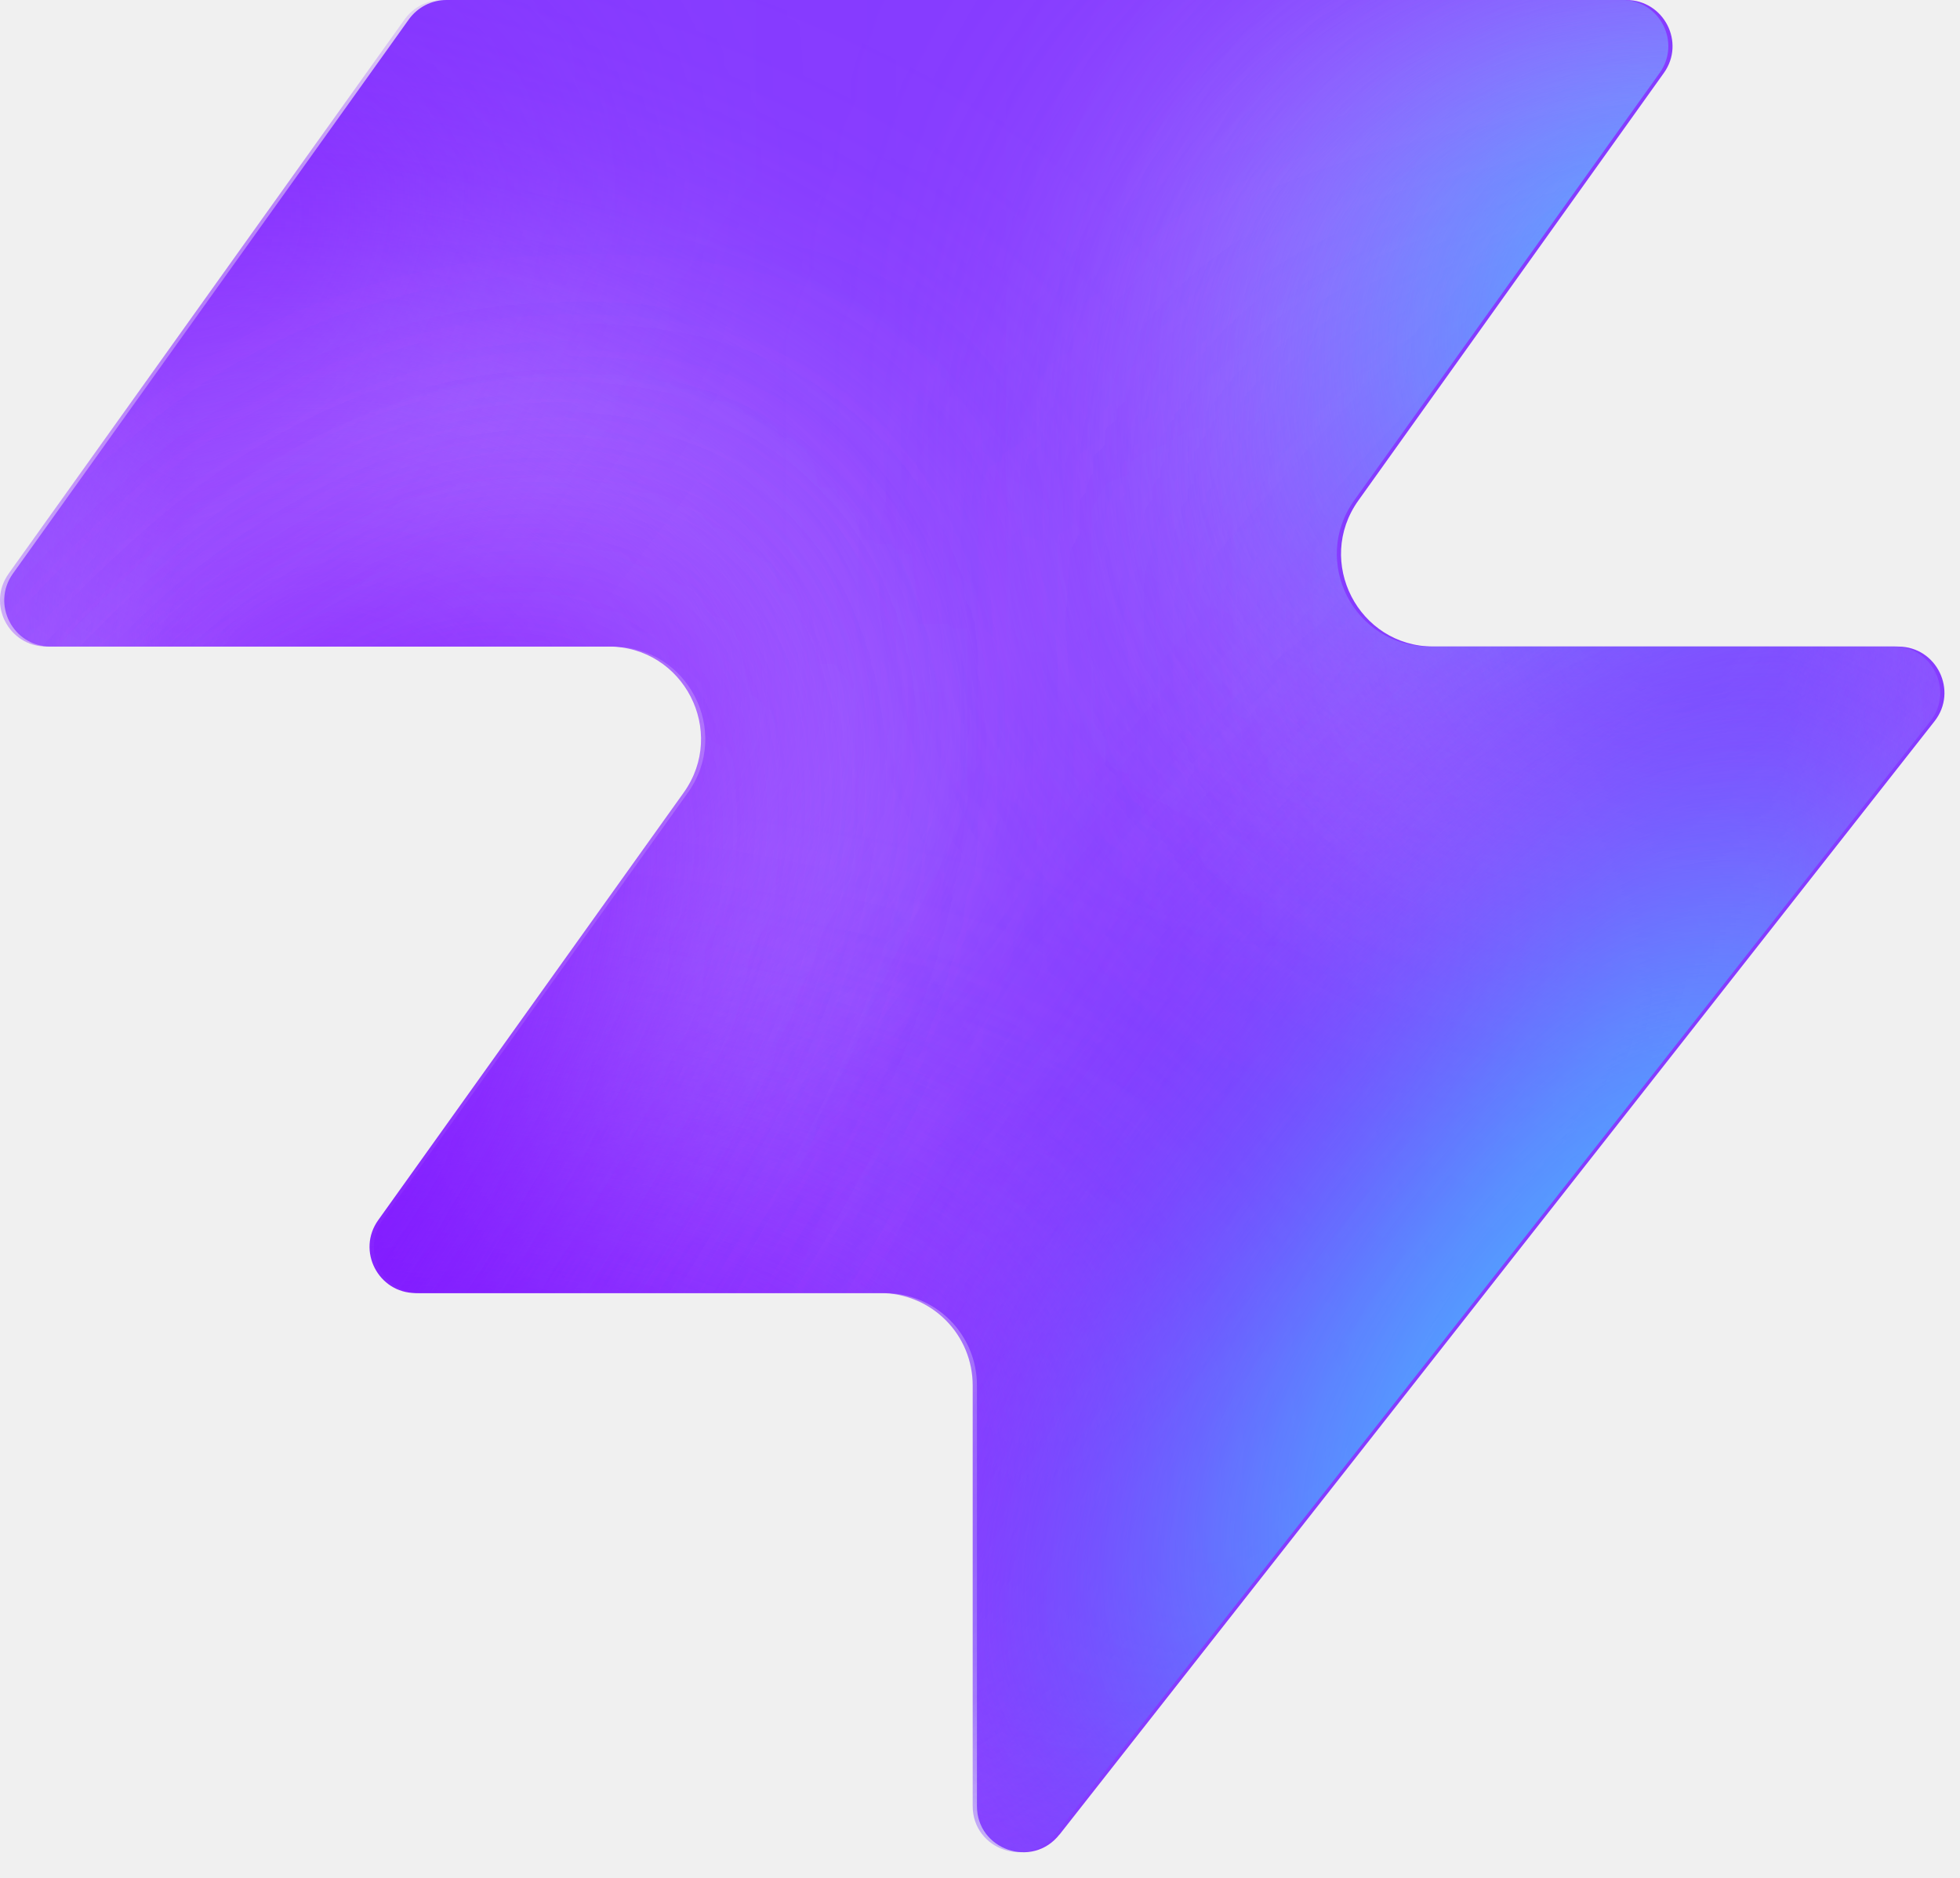
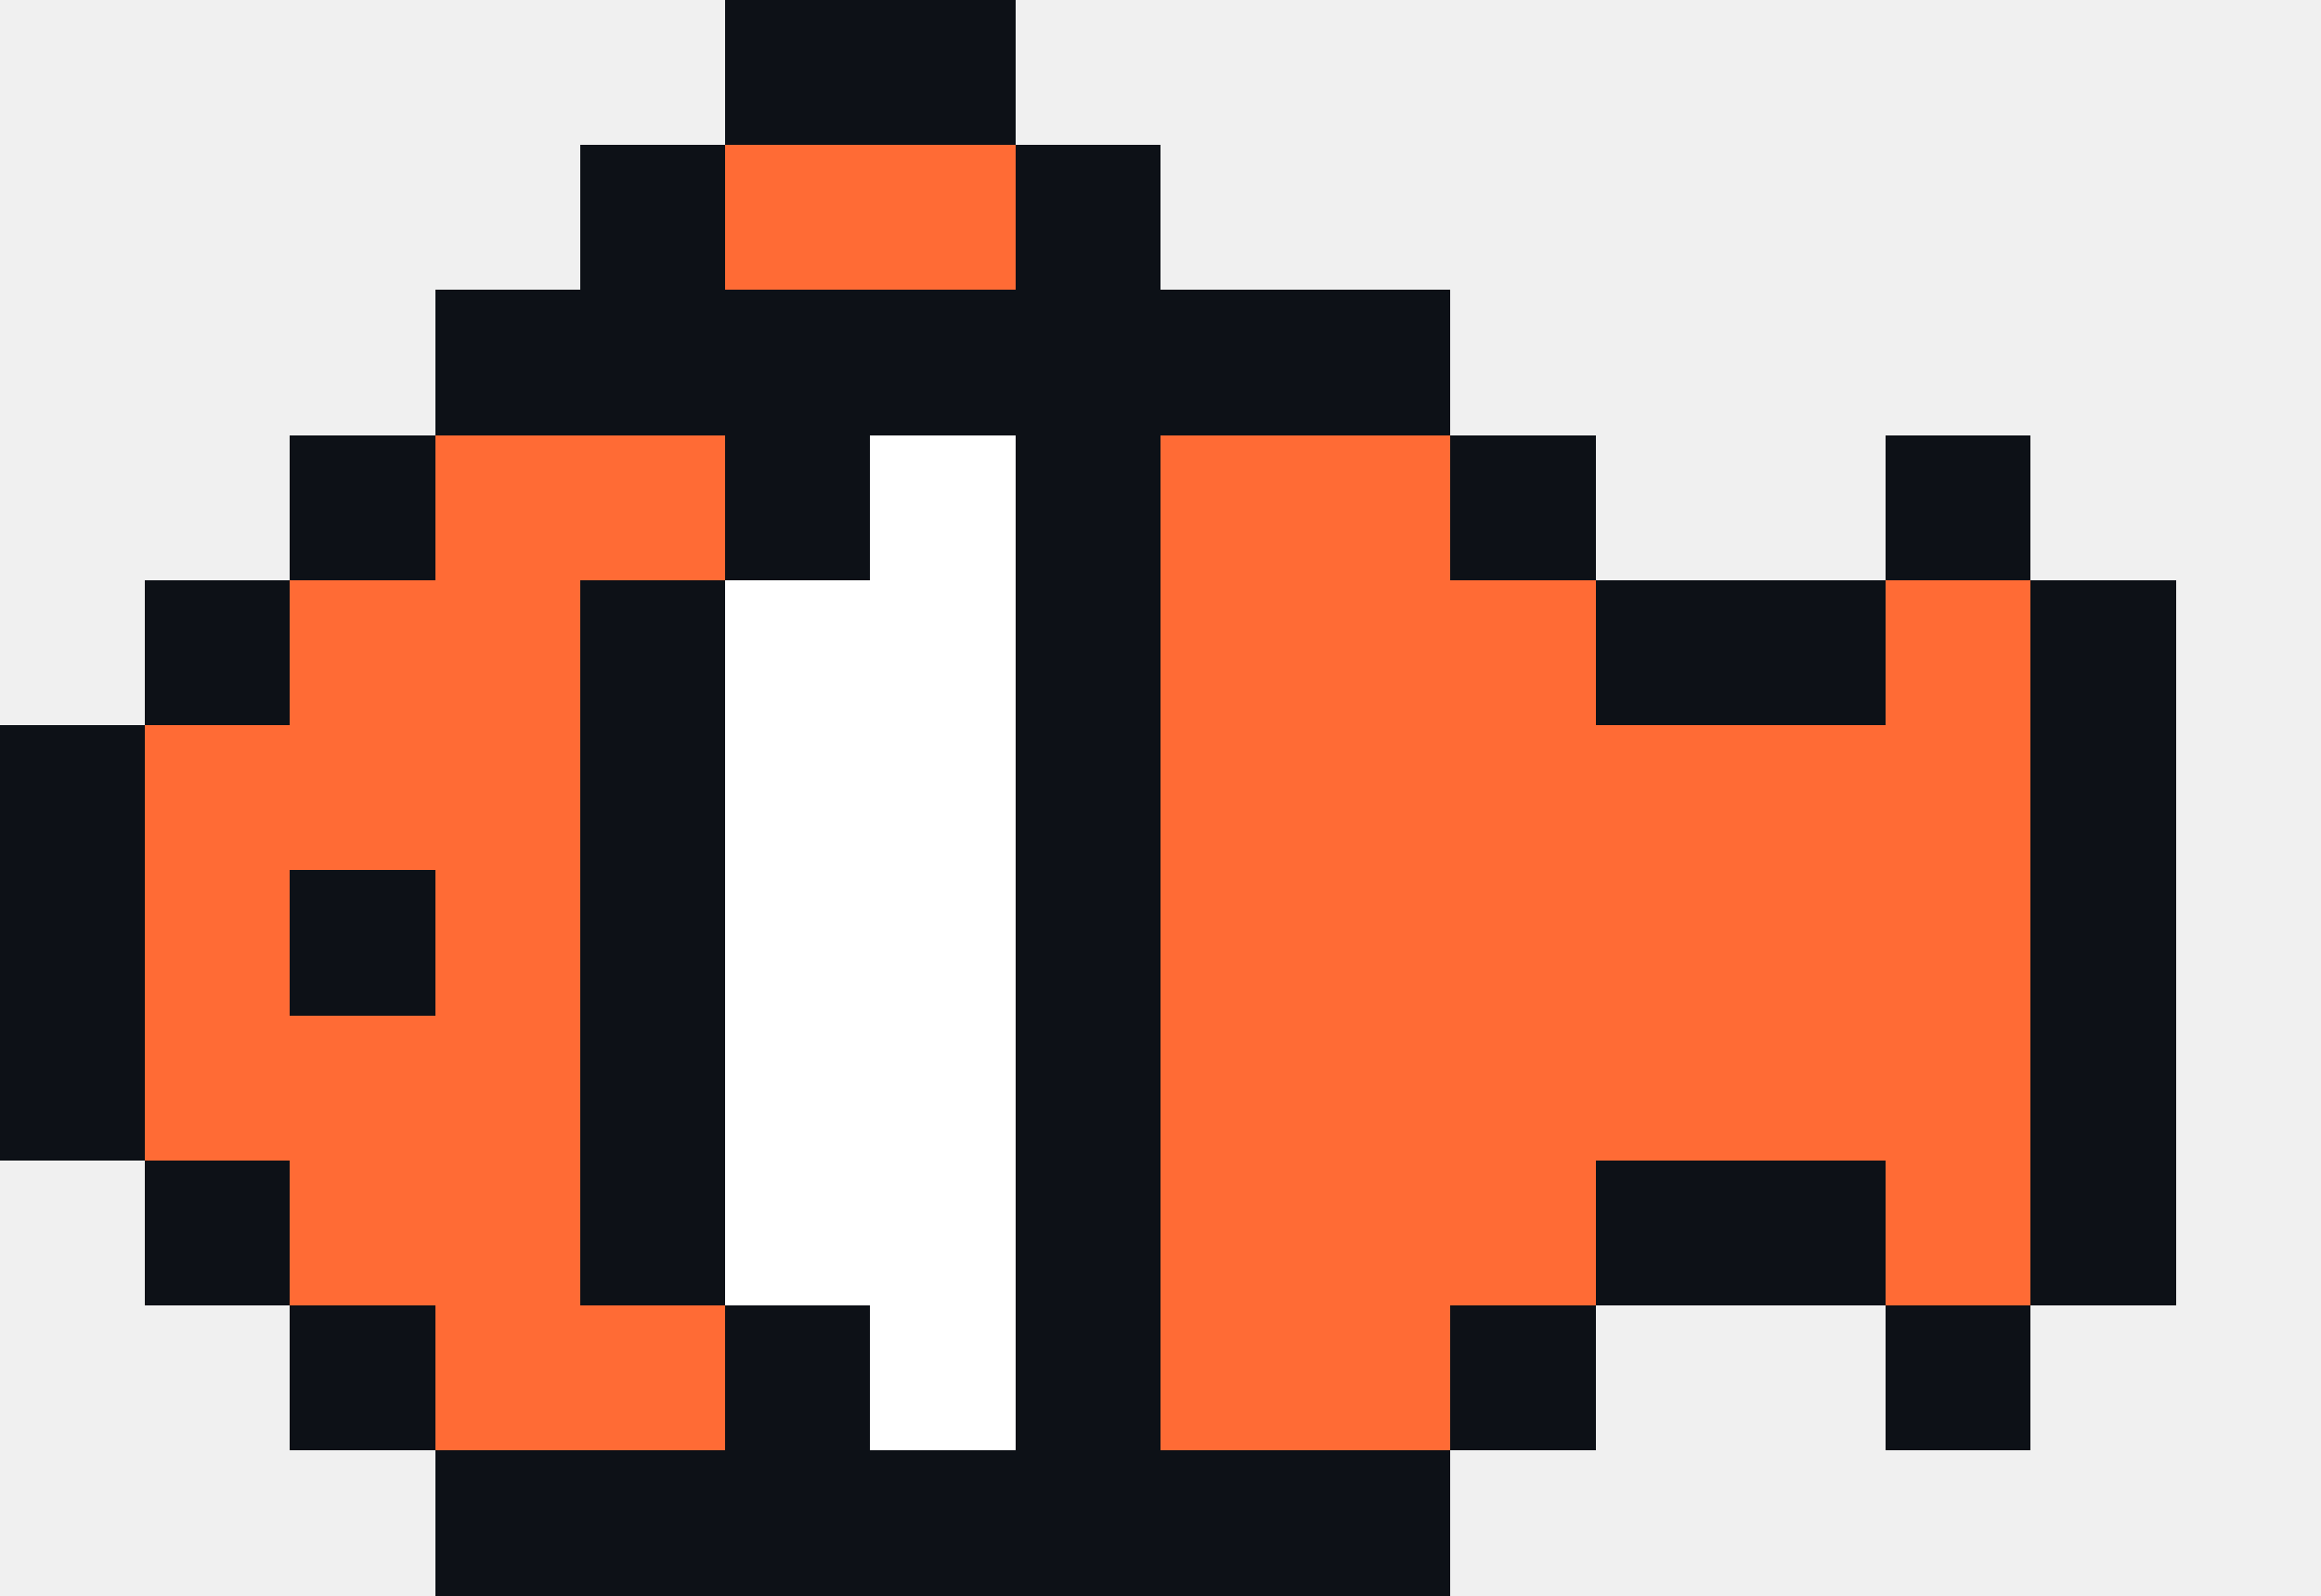
- <svg xmlns="http://www.w3.org/2000/svg" width="48" height="46" fill="none" viewBox="0 0 48 46">
-   <path fill="#863bff" d="M25.946 44.938c-.664.845-2.021.375-2.021-.698V33.937a2.26 2.26 0 0 0-2.262-2.262H10.287c-.92 0-1.456-1.04-.92-1.788l7.48-10.471c1.07-1.497 0-3.578-1.842-3.578H1.237c-.92 0-1.456-1.04-.92-1.788L10.013.474c.214-.297.556-.474.92-.474h28.894c.92 0 1.456 1.04.92 1.788l-7.48 10.471c-1.07 1.498 0 3.579 1.842 3.579h11.377c.943 0 1.473 1.088.89 1.83L25.947 44.94z" style="fill:#863bff;fill:color(display-p3 .525 .23 1);fill-opacity:1" />
-   <mask id="a" width="48" height="46" x="0" y="0" maskUnits="userSpaceOnUse" style="mask-type:alpha">
-     <path fill="#000" d="M25.842 44.938c-.664.844-2.021.375-2.021-.698V33.937a2.26 2.26 0 0 0-2.262-2.262H10.183c-.92 0-1.456-1.04-.92-1.788l7.48-10.471c1.07-1.498 0-3.579-1.842-3.579H1.133c-.92 0-1.456-1.04-.92-1.787L9.91.473c.214-.297.556-.474.92-.474h28.894c.92 0 1.456 1.04.92 1.788l-7.48 10.471c-1.07 1.498 0 3.578 1.842 3.578h11.377c.943 0 1.473 1.088.89 1.832L25.843 44.94z" style="fill:#000;fill-opacity:1" />
-   </mask>
-   <g mask="url(#a)">
-     <g filter="url(#b)">
-       <ellipse cx="5.508" cy="14.704" fill="#ede6ff" rx="5.508" ry="14.704" style="fill:#ede6ff;fill:color(display-p3 .927 .903 1);fill-opacity:1" transform="matrix(.00324 1 1 -.00324 -4.47 31.516)" />
-     </g>
-     <g filter="url(#c)">
-       <ellipse cx="10.399" cy="29.851" fill="#ede6ff" rx="10.399" ry="29.851" style="fill:#ede6ff;fill:color(display-p3 .927 .903 1);fill-opacity:1" transform="matrix(.00324 1 1 -.00324 -39.328 7.883)" />
-     </g>
-     <g filter="url(#d)">
-       <ellipse cx="5.508" cy="30.487" fill="#7e14ff" rx="5.508" ry="30.487" style="fill:#7e14ff;fill:color(display-p3 .492 .077 1);fill-opacity:1" transform="rotate(89.814 -25.913 -14.639)scale(1 -1)" />
-     </g>
-     <g filter="url(#e)">
-       <ellipse cx="5.508" cy="30.599" fill="#7e14ff" rx="5.508" ry="30.599" style="fill:#7e14ff;fill:color(display-p3 .492 .077 1);fill-opacity:1" transform="rotate(89.814 -32.644 -3.334)scale(1 -1)" />
-     </g>
-     <g filter="url(#f)">
-       <ellipse cx="5.508" cy="30.599" fill="#7e14ff" rx="5.508" ry="30.599" style="fill:#7e14ff;fill:color(display-p3 .492 .077 1);fill-opacity:1" transform="matrix(.00324 1 1 -.00324 -34.34 30.47)" />
-     </g>
-     <g filter="url(#g)">
-       <ellipse cx="14.072" cy="22.078" fill="#ede6ff" rx="14.072" ry="22.078" style="fill:#ede6ff;fill:color(display-p3 .927 .903 1);fill-opacity:1" transform="rotate(93.35 24.506 48.493)scale(-1 1)" />
-     </g>
-     <g filter="url(#h)">
-       <ellipse cx="3.47" cy="21.501" fill="#7e14ff" rx="3.47" ry="21.501" style="fill:#7e14ff;fill:color(display-p3 .492 .077 1);fill-opacity:1" transform="rotate(89.009 28.708 47.59)scale(-1 1)" />
-     </g>
-     <g filter="url(#i)">
-       <ellipse cx="3.47" cy="21.501" fill="#7e14ff" rx="3.47" ry="21.501" style="fill:#7e14ff;fill:color(display-p3 .492 .077 1);fill-opacity:1" transform="rotate(89.009 28.708 47.59)scale(-1 1)" />
-     </g>
-     <g filter="url(#j)">
-       <ellipse cx=".387" cy="8.972" fill="#7e14ff" rx="4.407" ry="29.108" style="fill:#7e14ff;fill:color(display-p3 .492 .077 1);fill-opacity:1" transform="rotate(39.51 .387 8.972)" />
-     </g>
-     <g filter="url(#k)">
-       <ellipse cx="47.523" cy="-6.092" fill="#7e14ff" rx="4.407" ry="29.108" style="fill:#7e14ff;fill:color(display-p3 .492 .077 1);fill-opacity:1" transform="rotate(37.892 47.523 -6.092)" />
-     </g>
-     <g filter="url(#l)">
-       <ellipse cx="41.412" cy="6.333" fill="#47bfff" rx="5.971" ry="9.665" style="fill:#47bfff;fill:color(display-p3 .28 .748 1);fill-opacity:1" transform="rotate(37.892 41.412 6.333)" />
-     </g>
-     <g filter="url(#m)">
-       <ellipse cx="-1.879" cy="38.332" fill="#7e14ff" rx="4.407" ry="29.108" style="fill:#7e14ff;fill:color(display-p3 .492 .077 1);fill-opacity:1" transform="rotate(37.892 -1.88 38.332)" />
-     </g>
-     <g filter="url(#n)">
-       <ellipse cx="-1.879" cy="38.332" fill="#7e14ff" rx="4.407" ry="29.108" style="fill:#7e14ff;fill:color(display-p3 .492 .077 1);fill-opacity:1" transform="rotate(37.892 -1.88 38.332)" />
-     </g>
-     <g filter="url(#o)">
-       <ellipse cx="35.651" cy="29.907" fill="#7e14ff" rx="4.407" ry="29.108" style="fill:#7e14ff;fill:color(display-p3 .492 .077 1);fill-opacity:1" transform="rotate(37.892 35.651 29.907)" />
-     </g>
-     <g filter="url(#p)">
-       <ellipse cx="38.418" cy="32.4" fill="#47bfff" rx="5.971" ry="15.297" style="fill:#47bfff;fill:color(display-p3 .28 .748 1);fill-opacity:1" transform="rotate(37.892 38.418 32.4)" />
-     </g>
-   </g>
-   <defs>
-     <filter id="b" width="60.045" height="41.654" x="-19.77" y="16.149" color-interpolation-filters="sRGB" filterUnits="userSpaceOnUse">
-       <feFlood flood-opacity="0" result="BackgroundImageFix" />
-       <feBlend in="SourceGraphic" in2="BackgroundImageFix" result="shape" />
-       <feGaussianBlur result="effect1_foregroundBlur_2002_17158" stdDeviation="7.659" />
-     </filter>
-     <filter id="c" width="90.34" height="51.437" x="-54.613" y="-7.533" color-interpolation-filters="sRGB" filterUnits="userSpaceOnUse">
-       <feFlood flood-opacity="0" result="BackgroundImageFix" />
-       <feBlend in="SourceGraphic" in2="BackgroundImageFix" result="shape" />
-       <feGaussianBlur result="effect1_foregroundBlur_2002_17158" stdDeviation="7.659" />
-     </filter>
-     <filter id="d" width="79.355" height="29.4" x="-49.64" y="2.03" color-interpolation-filters="sRGB" filterUnits="userSpaceOnUse">
-       <feFlood flood-opacity="0" result="BackgroundImageFix" />
-       <feBlend in="SourceGraphic" in2="BackgroundImageFix" result="shape" />
-       <feGaussianBlur result="effect1_foregroundBlur_2002_17158" stdDeviation="4.596" />
-     </filter>
-     <filter id="e" width="79.579" height="29.4" x="-45.045" y="20.029" color-interpolation-filters="sRGB" filterUnits="userSpaceOnUse">
-       <feFlood flood-opacity="0" result="BackgroundImageFix" />
-       <feBlend in="SourceGraphic" in2="BackgroundImageFix" result="shape" />
-       <feGaussianBlur result="effect1_foregroundBlur_2002_17158" stdDeviation="4.596" />
-     </filter>
-     <filter id="f" width="79.579" height="29.4" x="-43.513" y="21.178" color-interpolation-filters="sRGB" filterUnits="userSpaceOnUse">
-       <feFlood flood-opacity="0" result="BackgroundImageFix" />
-       <feBlend in="SourceGraphic" in2="BackgroundImageFix" result="shape" />
-       <feGaussianBlur result="effect1_foregroundBlur_2002_17158" stdDeviation="4.596" />
-     </filter>
-     <filter id="g" width="74.749" height="58.852" x="15.756" y="-17.901" color-interpolation-filters="sRGB" filterUnits="userSpaceOnUse">
-       <feFlood flood-opacity="0" result="BackgroundImageFix" />
-       <feBlend in="SourceGraphic" in2="BackgroundImageFix" result="shape" />
-       <feGaussianBlur result="effect1_foregroundBlur_2002_17158" stdDeviation="7.659" />
-     </filter>
-     <filter id="h" width="61.377" height="25.362" x="23.548" y="2.284" color-interpolation-filters="sRGB" filterUnits="userSpaceOnUse">
-       <feFlood flood-opacity="0" result="BackgroundImageFix" />
-       <feBlend in="SourceGraphic" in2="BackgroundImageFix" result="shape" />
-       <feGaussianBlur result="effect1_foregroundBlur_2002_17158" stdDeviation="4.596" />
-     </filter>
-     <filter id="i" width="61.377" height="25.362" x="23.548" y="2.284" color-interpolation-filters="sRGB" filterUnits="userSpaceOnUse">
-       <feFlood flood-opacity="0" result="BackgroundImageFix" />
-       <feBlend in="SourceGraphic" in2="BackgroundImageFix" result="shape" />
-       <feGaussianBlur result="effect1_foregroundBlur_2002_17158" stdDeviation="4.596" />
-     </filter>
-     <filter id="j" width="56.045" height="63.649" x="-27.636" y="-22.853" color-interpolation-filters="sRGB" filterUnits="userSpaceOnUse">
-       <feFlood flood-opacity="0" result="BackgroundImageFix" />
-       <feBlend in="SourceGraphic" in2="BackgroundImageFix" result="shape" />
-       <feGaussianBlur result="effect1_foregroundBlur_2002_17158" stdDeviation="4.596" />
-     </filter>
-     <filter id="k" width="54.814" height="64.646" x="20.116" y="-38.415" color-interpolation-filters="sRGB" filterUnits="userSpaceOnUse">
-       <feFlood flood-opacity="0" result="BackgroundImageFix" />
-       <feBlend in="SourceGraphic" in2="BackgroundImageFix" result="shape" />
-       <feGaussianBlur result="effect1_foregroundBlur_2002_17158" stdDeviation="4.596" />
-     </filter>
-     <filter id="l" width="33.541" height="35.313" x="24.641" y="-11.323" color-interpolation-filters="sRGB" filterUnits="userSpaceOnUse">
-       <feFlood flood-opacity="0" result="BackgroundImageFix" />
-       <feBlend in="SourceGraphic" in2="BackgroundImageFix" result="shape" />
-       <feGaussianBlur result="effect1_foregroundBlur_2002_17158" stdDeviation="4.596" />
-     </filter>
-     <filter id="m" width="54.814" height="64.646" x="-29.286" y="6.009" color-interpolation-filters="sRGB" filterUnits="userSpaceOnUse">
-       <feFlood flood-opacity="0" result="BackgroundImageFix" />
-       <feBlend in="SourceGraphic" in2="BackgroundImageFix" result="shape" />
-       <feGaussianBlur result="effect1_foregroundBlur_2002_17158" stdDeviation="4.596" />
-     </filter>
-     <filter id="n" width="54.814" height="64.646" x="-29.286" y="6.009" color-interpolation-filters="sRGB" filterUnits="userSpaceOnUse">
-       <feFlood flood-opacity="0" result="BackgroundImageFix" />
-       <feBlend in="SourceGraphic" in2="BackgroundImageFix" result="shape" />
-       <feGaussianBlur result="effect1_foregroundBlur_2002_17158" stdDeviation="4.596" />
-     </filter>
-     <filter id="o" width="54.814" height="64.646" x="8.244" y="-2.416" color-interpolation-filters="sRGB" filterUnits="userSpaceOnUse">
-       <feFlood flood-opacity="0" result="BackgroundImageFix" />
-       <feBlend in="SourceGraphic" in2="BackgroundImageFix" result="shape" />
-       <feGaussianBlur result="effect1_foregroundBlur_2002_17158" stdDeviation="4.596" />
-     </filter>
-     <filter id="p" width="39.409" height="43.623" x="18.713" y="10.588" color-interpolation-filters="sRGB" filterUnits="userSpaceOnUse">
-       <feFlood flood-opacity="0" result="BackgroundImageFix" />
-       <feBlend in="SourceGraphic" in2="BackgroundImageFix" result="shape" />
-       <feGaussianBlur result="effect1_foregroundBlur_2002_17158" stdDeviation="4.596" />
-     </filter>
-   </defs>
+ <svg xmlns="http://www.w3.org/2000/svg" width="64" height="44" viewBox="0 0 16 11" shape-rendering="crispEdges">
+   <rect x="5" y="0" width="1" height="1" fill="#0d1117" />
+   <rect x="6" y="0" width="1" height="1" fill="#0d1117" />
+   <rect x="4" y="1" width="1" height="1" fill="#0d1117" />
+   <rect x="5" y="1" width="1" height="1" fill="#FF6B35" />
+   <rect x="6" y="1" width="1" height="1" fill="#FF6B35" />
+   <rect x="7" y="1" width="1" height="1" fill="#0d1117" />
+   <rect x="3" y="2" width="1" height="1" fill="#0d1117" />
+   <rect x="4" y="2" width="1" height="1" fill="#0d1117" />
+   <rect x="5" y="2" width="1" height="1" fill="#0d1117" />
+   <rect x="6" y="2" width="1" height="1" fill="#0d1117" />
+   <rect x="7" y="2" width="1" height="1" fill="#0d1117" />
+   <rect x="8" y="2" width="1" height="1" fill="#0d1117" />
+   <rect x="9" y="2" width="1" height="1" fill="#0d1117" />
+   <rect x="2" y="3" width="1" height="1" fill="#0d1117" />
+   <rect x="3" y="3" width="1" height="1" fill="#FF6B35" />
+   <rect x="4" y="3" width="1" height="1" fill="#FF6B35" />
+   <rect x="5" y="3" width="1" height="1" fill="#0d1117" />
+   <rect x="6" y="3" width="1" height="1" fill="#FFFFFF" />
+   <rect x="7" y="3" width="1" height="1" fill="#0d1117" />
+   <rect x="8" y="3" width="1" height="1" fill="#FF6B35" />
+   <rect x="9" y="3" width="1" height="1" fill="#FF6B35" />
+   <rect x="10" y="3" width="1" height="1" fill="#0d1117" />
+   <rect x="13" y="3" width="1" height="1" fill="#0d1117" />
+   <rect x="1" y="4" width="1" height="1" fill="#0d1117" />
+   <rect x="2" y="4" width="1" height="1" fill="#FF6B35" />
+   <rect x="3" y="4" width="1" height="1" fill="#FF6B35" />
+   <rect x="4" y="4" width="1" height="1" fill="#0d1117" />
+   <rect x="5" y="4" width="1" height="1" fill="#FFFFFF" />
+   <rect x="6" y="4" width="1" height="1" fill="#FFFFFF" />
+   <rect x="7" y="4" width="1" height="1" fill="#0d1117" />
+   <rect x="8" y="4" width="1" height="1" fill="#FF6B35" />
+   <rect x="9" y="4" width="1" height="1" fill="#FF6B35" />
+   <rect x="10" y="4" width="1" height="1" fill="#FF6B35" />
+   <rect x="11" y="4" width="1" height="1" fill="#0d1117" />
+   <rect x="12" y="4" width="1" height="1" fill="#0d1117" />
+   <rect x="13" y="4" width="1" height="1" fill="#FF6B35" />
+   <rect x="14" y="4" width="1" height="1" fill="#0d1117" />
+   <rect x="0" y="5" width="1" height="1" fill="#0d1117" />
+   <rect x="1" y="5" width="1" height="1" fill="#FF6B35" />
+   <rect x="2" y="5" width="1" height="1" fill="#FF6B35" />
+   <rect x="3" y="5" width="1" height="1" fill="#FF6B35" />
+   <rect x="4" y="5" width="1" height="1" fill="#0d1117" />
+   <rect x="5" y="5" width="1" height="1" fill="#FFFFFF" />
+   <rect x="6" y="5" width="1" height="1" fill="#FFFFFF" />
+   <rect x="7" y="5" width="1" height="1" fill="#0d1117" />
+   <rect x="8" y="5" width="1" height="1" fill="#FF6B35" />
+   <rect x="9" y="5" width="1" height="1" fill="#FF6B35" />
+   <rect x="10" y="5" width="1" height="1" fill="#FF6B35" />
+   <rect x="11" y="5" width="1" height="1" fill="#FF6B35" />
+   <rect x="12" y="5" width="1" height="1" fill="#FF6B35" />
+   <rect x="13" y="5" width="1" height="1" fill="#FF6B35" />
+   <rect x="14" y="5" width="1" height="1" fill="#0d1117" />
+   <rect x="0" y="6" width="1" height="1" fill="#0d1117" />
+   <rect x="1" y="6" width="1" height="1" fill="#FF6B35" />
+   <rect x="2" y="6" width="1" height="1" fill="#0d1117" />
+   <rect x="3" y="6" width="1" height="1" fill="#FF6B35" />
+   <rect x="4" y="6" width="1" height="1" fill="#0d1117" />
+   <rect x="5" y="6" width="1" height="1" fill="#FFFFFF" />
+   <rect x="6" y="6" width="1" height="1" fill="#FFFFFF" />
+   <rect x="7" y="6" width="1" height="1" fill="#0d1117" />
+   <rect x="8" y="6" width="1" height="1" fill="#FF6B35" />
+   <rect x="9" y="6" width="1" height="1" fill="#FF6B35" />
+   <rect x="10" y="6" width="1" height="1" fill="#FF6B35" />
+   <rect x="11" y="6" width="1" height="1" fill="#FF6B35" />
+   <rect x="12" y="6" width="1" height="1" fill="#FF6B35" />
+   <rect x="13" y="6" width="1" height="1" fill="#FF6B35" />
+   <rect x="14" y="6" width="1" height="1" fill="#0d1117" />
+   <rect x="0" y="7" width="1" height="1" fill="#0d1117" />
+   <rect x="1" y="7" width="1" height="1" fill="#FF6B35" />
+   <rect x="2" y="7" width="1" height="1" fill="#FF6B35" />
+   <rect x="3" y="7" width="1" height="1" fill="#FF6B35" />
+   <rect x="4" y="7" width="1" height="1" fill="#0d1117" />
+   <rect x="5" y="7" width="1" height="1" fill="#FFFFFF" />
+   <rect x="6" y="7" width="1" height="1" fill="#FFFFFF" />
+   <rect x="7" y="7" width="1" height="1" fill="#0d1117" />
+   <rect x="8" y="7" width="1" height="1" fill="#FF6B35" />
+   <rect x="9" y="7" width="1" height="1" fill="#FF6B35" />
+   <rect x="10" y="7" width="1" height="1" fill="#FF6B35" />
+   <rect x="11" y="7" width="1" height="1" fill="#FF6B35" />
+   <rect x="12" y="7" width="1" height="1" fill="#FF6B35" />
+   <rect x="13" y="7" width="1" height="1" fill="#FF6B35" />
+   <rect x="14" y="7" width="1" height="1" fill="#0d1117" />
+   <rect x="1" y="8" width="1" height="1" fill="#0d1117" />
+   <rect x="2" y="8" width="1" height="1" fill="#FF6B35" />
+   <rect x="3" y="8" width="1" height="1" fill="#FF6B35" />
+   <rect x="4" y="8" width="1" height="1" fill="#0d1117" />
+   <rect x="5" y="8" width="1" height="1" fill="#FFFFFF" />
+   <rect x="6" y="8" width="1" height="1" fill="#FFFFFF" />
+   <rect x="7" y="8" width="1" height="1" fill="#0d1117" />
+   <rect x="8" y="8" width="1" height="1" fill="#FF6B35" />
+   <rect x="9" y="8" width="1" height="1" fill="#FF6B35" />
+   <rect x="10" y="8" width="1" height="1" fill="#FF6B35" />
+   <rect x="11" y="8" width="1" height="1" fill="#0d1117" />
+   <rect x="12" y="8" width="1" height="1" fill="#0d1117" />
+   <rect x="13" y="8" width="1" height="1" fill="#FF6B35" />
+   <rect x="14" y="8" width="1" height="1" fill="#0d1117" />
+   <rect x="2" y="9" width="1" height="1" fill="#0d1117" />
+   <rect x="3" y="9" width="1" height="1" fill="#FF6B35" />
+   <rect x="4" y="9" width="1" height="1" fill="#FF6B35" />
+   <rect x="5" y="9" width="1" height="1" fill="#0d1117" />
+   <rect x="6" y="9" width="1" height="1" fill="#FFFFFF" />
+   <rect x="7" y="9" width="1" height="1" fill="#0d1117" />
+   <rect x="8" y="9" width="1" height="1" fill="#FF6B35" />
+   <rect x="9" y="9" width="1" height="1" fill="#FF6B35" />
+   <rect x="10" y="9" width="1" height="1" fill="#0d1117" />
+   <rect x="13" y="9" width="1" height="1" fill="#0d1117" />
+   <rect x="3" y="10" width="1" height="1" fill="#0d1117" />
+   <rect x="4" y="10" width="1" height="1" fill="#0d1117" />
+   <rect x="5" y="10" width="1" height="1" fill="#0d1117" />
+   <rect x="6" y="10" width="1" height="1" fill="#0d1117" />
+   <rect x="7" y="10" width="1" height="1" fill="#0d1117" />
+   <rect x="8" y="10" width="1" height="1" fill="#0d1117" />
+   <rect x="9" y="10" width="1" height="1" fill="#0d1117" />
</svg>
